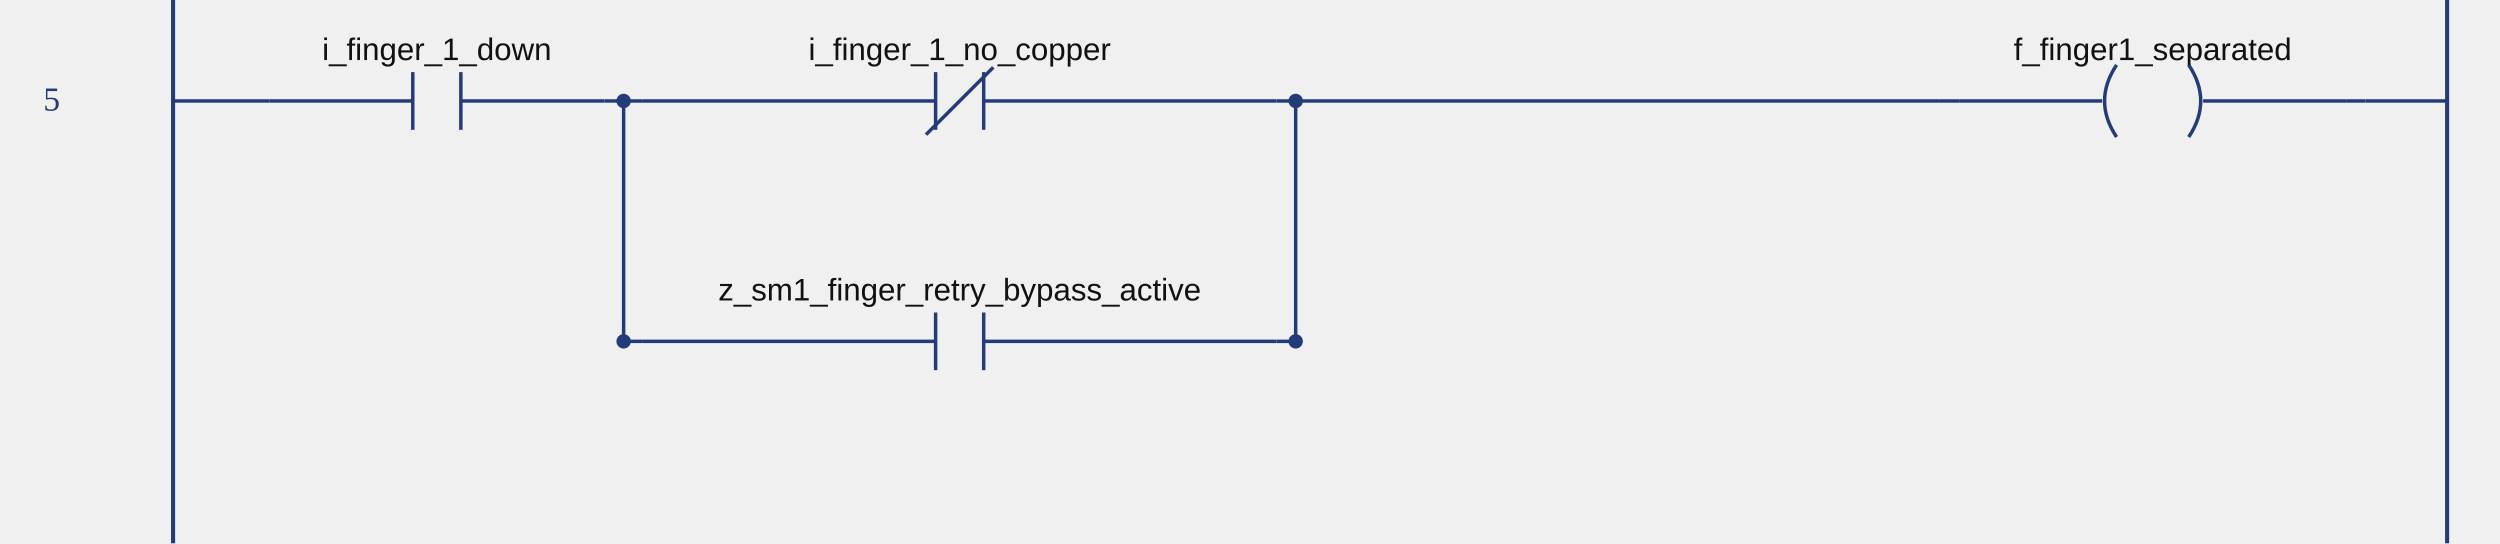
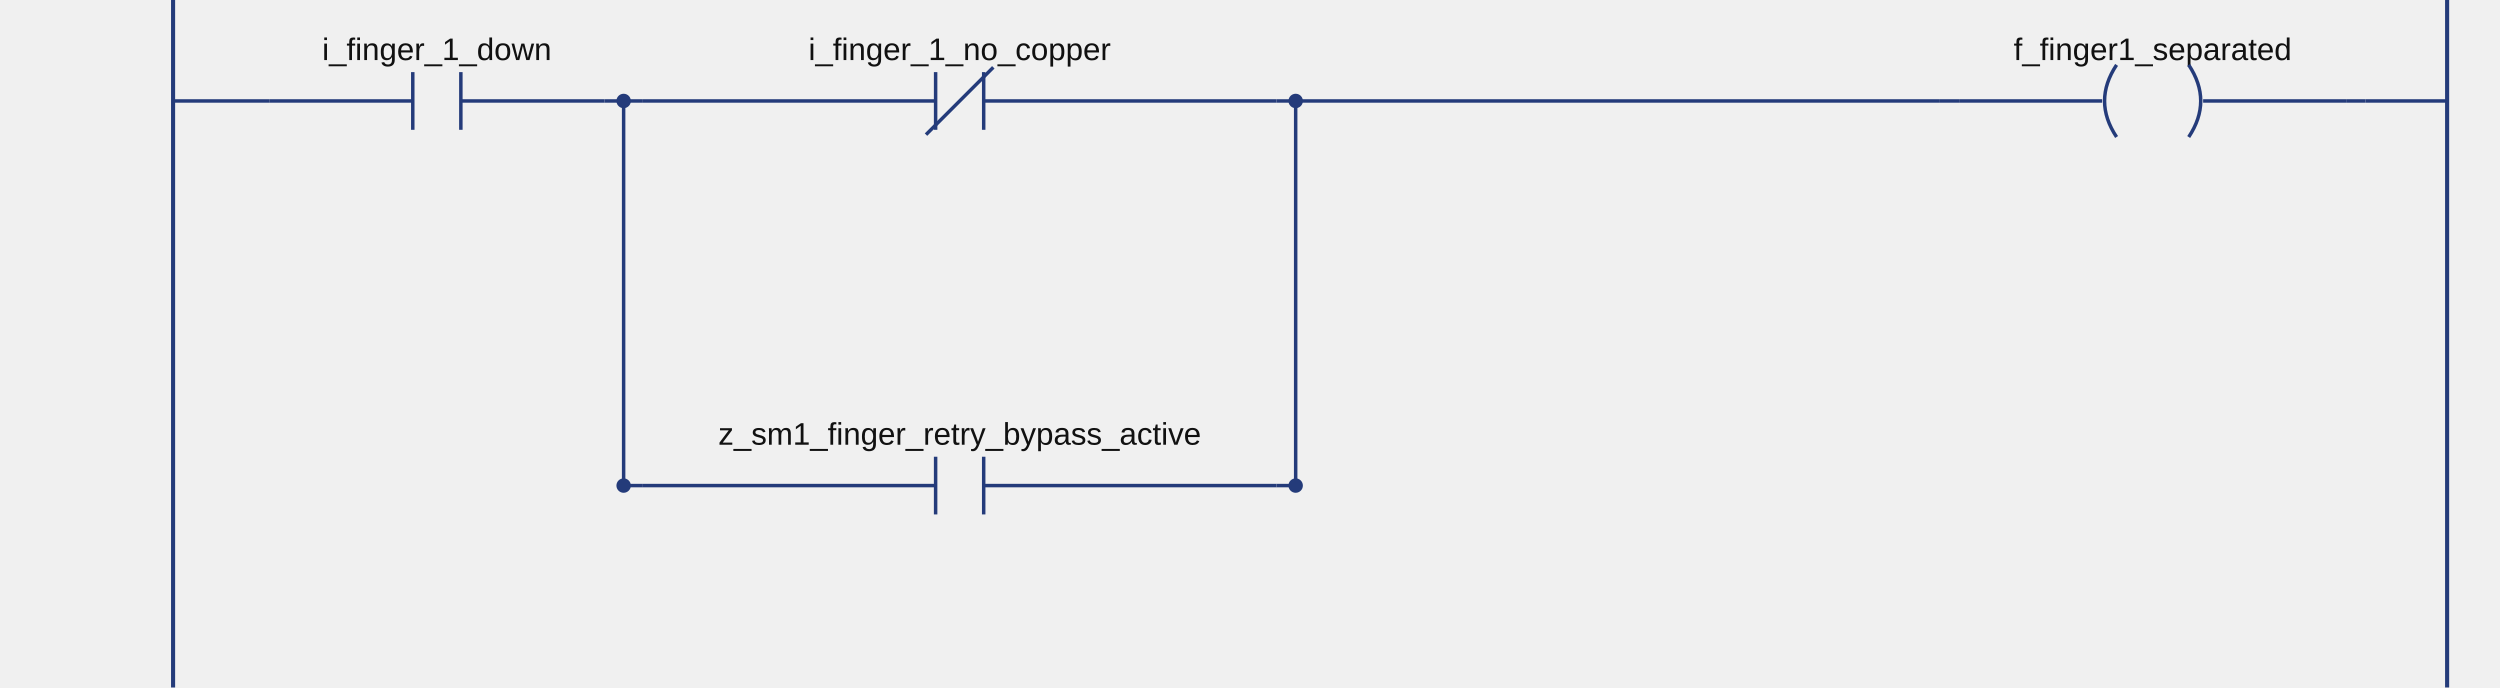
- <svg xmlns="http://www.w3.org/2000/svg" width="1040" height="226" viewBox="0 0 1040 226" role="img" aria-label="Rung 5 ladder diagram">
+ <svg xmlns="http://www.w3.org/2000/svg" width="1040" height="286" viewBox="0 0 1040 286" role="img" aria-label="Rung 5 ladder diagram">
  <style>.wire,.rail,.device{fill:none;stroke:#243b7a;stroke-width:1.45;vector-effect:non-scaling-stroke}.wire.active,.device.active{stroke:#15b84e;stroke-width:4}.rail{stroke:#243b7a;stroke-width:1.7}.junction{fill:#243b7a}.rung-index{font:14px Georgia,'Times New Roman',serif;fill:#243b7a}.label{font:13px Arial,'Segoe UI',sans-serif;fill:#111;text-anchor:middle}.op{font:700 10px Arial,'Segoe UI',sans-serif;fill:#243b7a;text-anchor:middle}.mnemonic{fill:#243b7a}.arg-label{font:11px Arial,'Segoe UI',sans-serif;fill:#243b7a}.arg-value{font:12px Arial,'Segoe UI',sans-serif;fill:#111;text-anchor:end}.block{fill:#fff;stroke:#243b7a;stroke-width:1.25}.divider{stroke:#243b7a;stroke-width:1}.unknown{fill:#fff8e8;stroke:#9a6b18}</style>
-   <text class="rung-index" x="18" y="46">5</text>
-   <line class="rail" x1="72" y1="0" x2="72" y2="226" />
-   <line class="rail" x1="1018" y1="0" x2="1018" y2="226" />
+   <line class="rail" x1="72" y1="0" x2="72" y2="286" />
+   <line class="rail" x1="1018" y1="0" x2="1018" y2="286" />
  <line class="wire" x1="72" y1="42" x2="104" y2="42" />
  <line class="wire" x1="104" y1="42" x2="112" y2="42" />
  <line class="wire" x1="251.432" y1="42" x2="259.432" y2="42" />
  <text class="label" x="181.716" y="25">i_finger_1_down</text>
  <line class="device" x1="171.716" y1="30" x2="171.716" y2="54" />
  <line class="device" x1="191.716" y1="30" x2="191.716" y2="54" />
  <line class="wire" x1="112" y1="42" x2="171.716" y2="42" />
  <line class="wire" x1="191.716" y1="42" x2="251.432" y2="42" />
-   <line class="wire" x1="259.432" y1="42" x2="259.432" y2="142" />
-   <line class="wire" x1="539" y1="42" x2="539" y2="142" />
+   <line class="wire" x1="259.432" y1="42" x2="259.432" y2="202" />
+   <line class="wire" x1="539" y1="42" x2="539" y2="202" />
  <circle class="junction" cx="259.432" cy="42" r="3" />
  <circle class="junction" cx="539" cy="42" r="3" />
  <line class="wire" x1="259.432" y1="42" x2="267.432" y2="42" />
  <line class="wire" x1="531" y1="42" x2="539" y2="42" />
  <text class="label" x="399.216" y="25">i_finger_1_no_copper</text>
  <line class="device" x1="389.216" y1="30" x2="389.216" y2="54" />
  <line class="device" x1="409.216" y1="30" x2="409.216" y2="54" />
  <line class="device" x1="385.216" y1="56" x2="413.216" y2="28" />
  <line class="wire" x1="267.432" y1="42" x2="389.216" y2="42" />
  <line class="wire" x1="409.216" y1="42" x2="531" y2="42" />
-   <circle class="junction" cx="259.432" cy="142" r="3" />
-   <circle class="junction" cx="539" cy="142" r="3" />
-   <line class="wire" x1="259.432" y1="142" x2="267.432" y2="142" />
-   <line class="wire" x1="531" y1="142" x2="539" y2="142" />
-   <text class="label" x="399.216" y="125">z_sm1_finger_retry_bypass_active</text>
-   <line class="device" x1="389.216" y1="130" x2="389.216" y2="154" />
-   <line class="device" x1="409.216" y1="130" x2="409.216" y2="154" />
-   <line class="wire" x1="267.432" y1="142" x2="389.216" y2="142" />
-   <line class="wire" x1="409.216" y1="142" x2="531" y2="142" />
+   <circle class="junction" cx="259.432" cy="202" r="3" />
+   <circle class="junction" cx="539" cy="202" r="3" />
+   <line class="wire" x1="259.432" y1="202" x2="267.432" y2="202" />
+   <line class="wire" x1="531" y1="202" x2="539" y2="202" />
+   <text class="label" x="399.216" y="185">z_sm1_finger_retry_bypass_active</text>
+   <line class="device" x1="389.216" y1="190" x2="389.216" y2="214" />
+   <line class="device" x1="409.216" y1="190" x2="409.216" y2="214" />
+   <line class="wire" x1="267.432" y1="202" x2="389.216" y2="202" />
+   <line class="wire" x1="409.216" y1="202" x2="531" y2="202" />
  <line class="wire" x1="539" y1="42" x2="807" y2="42" />
  <line class="wire" x1="807" y1="42" x2="815" y2="42" />
  <line class="wire" x1="976" y1="42" x2="984" y2="42" />
  <text class="label" x="895.5" y="25">f_finger1_separated</text>
  <path class="device" d="M 880.5 27 Q 870.5 42 880.5 57 M 910.5 27 Q 920.5 42 910.5 57" />
  <line class="wire" x1="815" y1="42" x2="874.5" y2="42" />
  <line class="wire" x1="916.5" y1="42" x2="976" y2="42" />
  <text class="label" x="895.5" y="46" />
  <line class="wire" x1="984" y1="42" x2="1018" y2="42" />
</svg>
